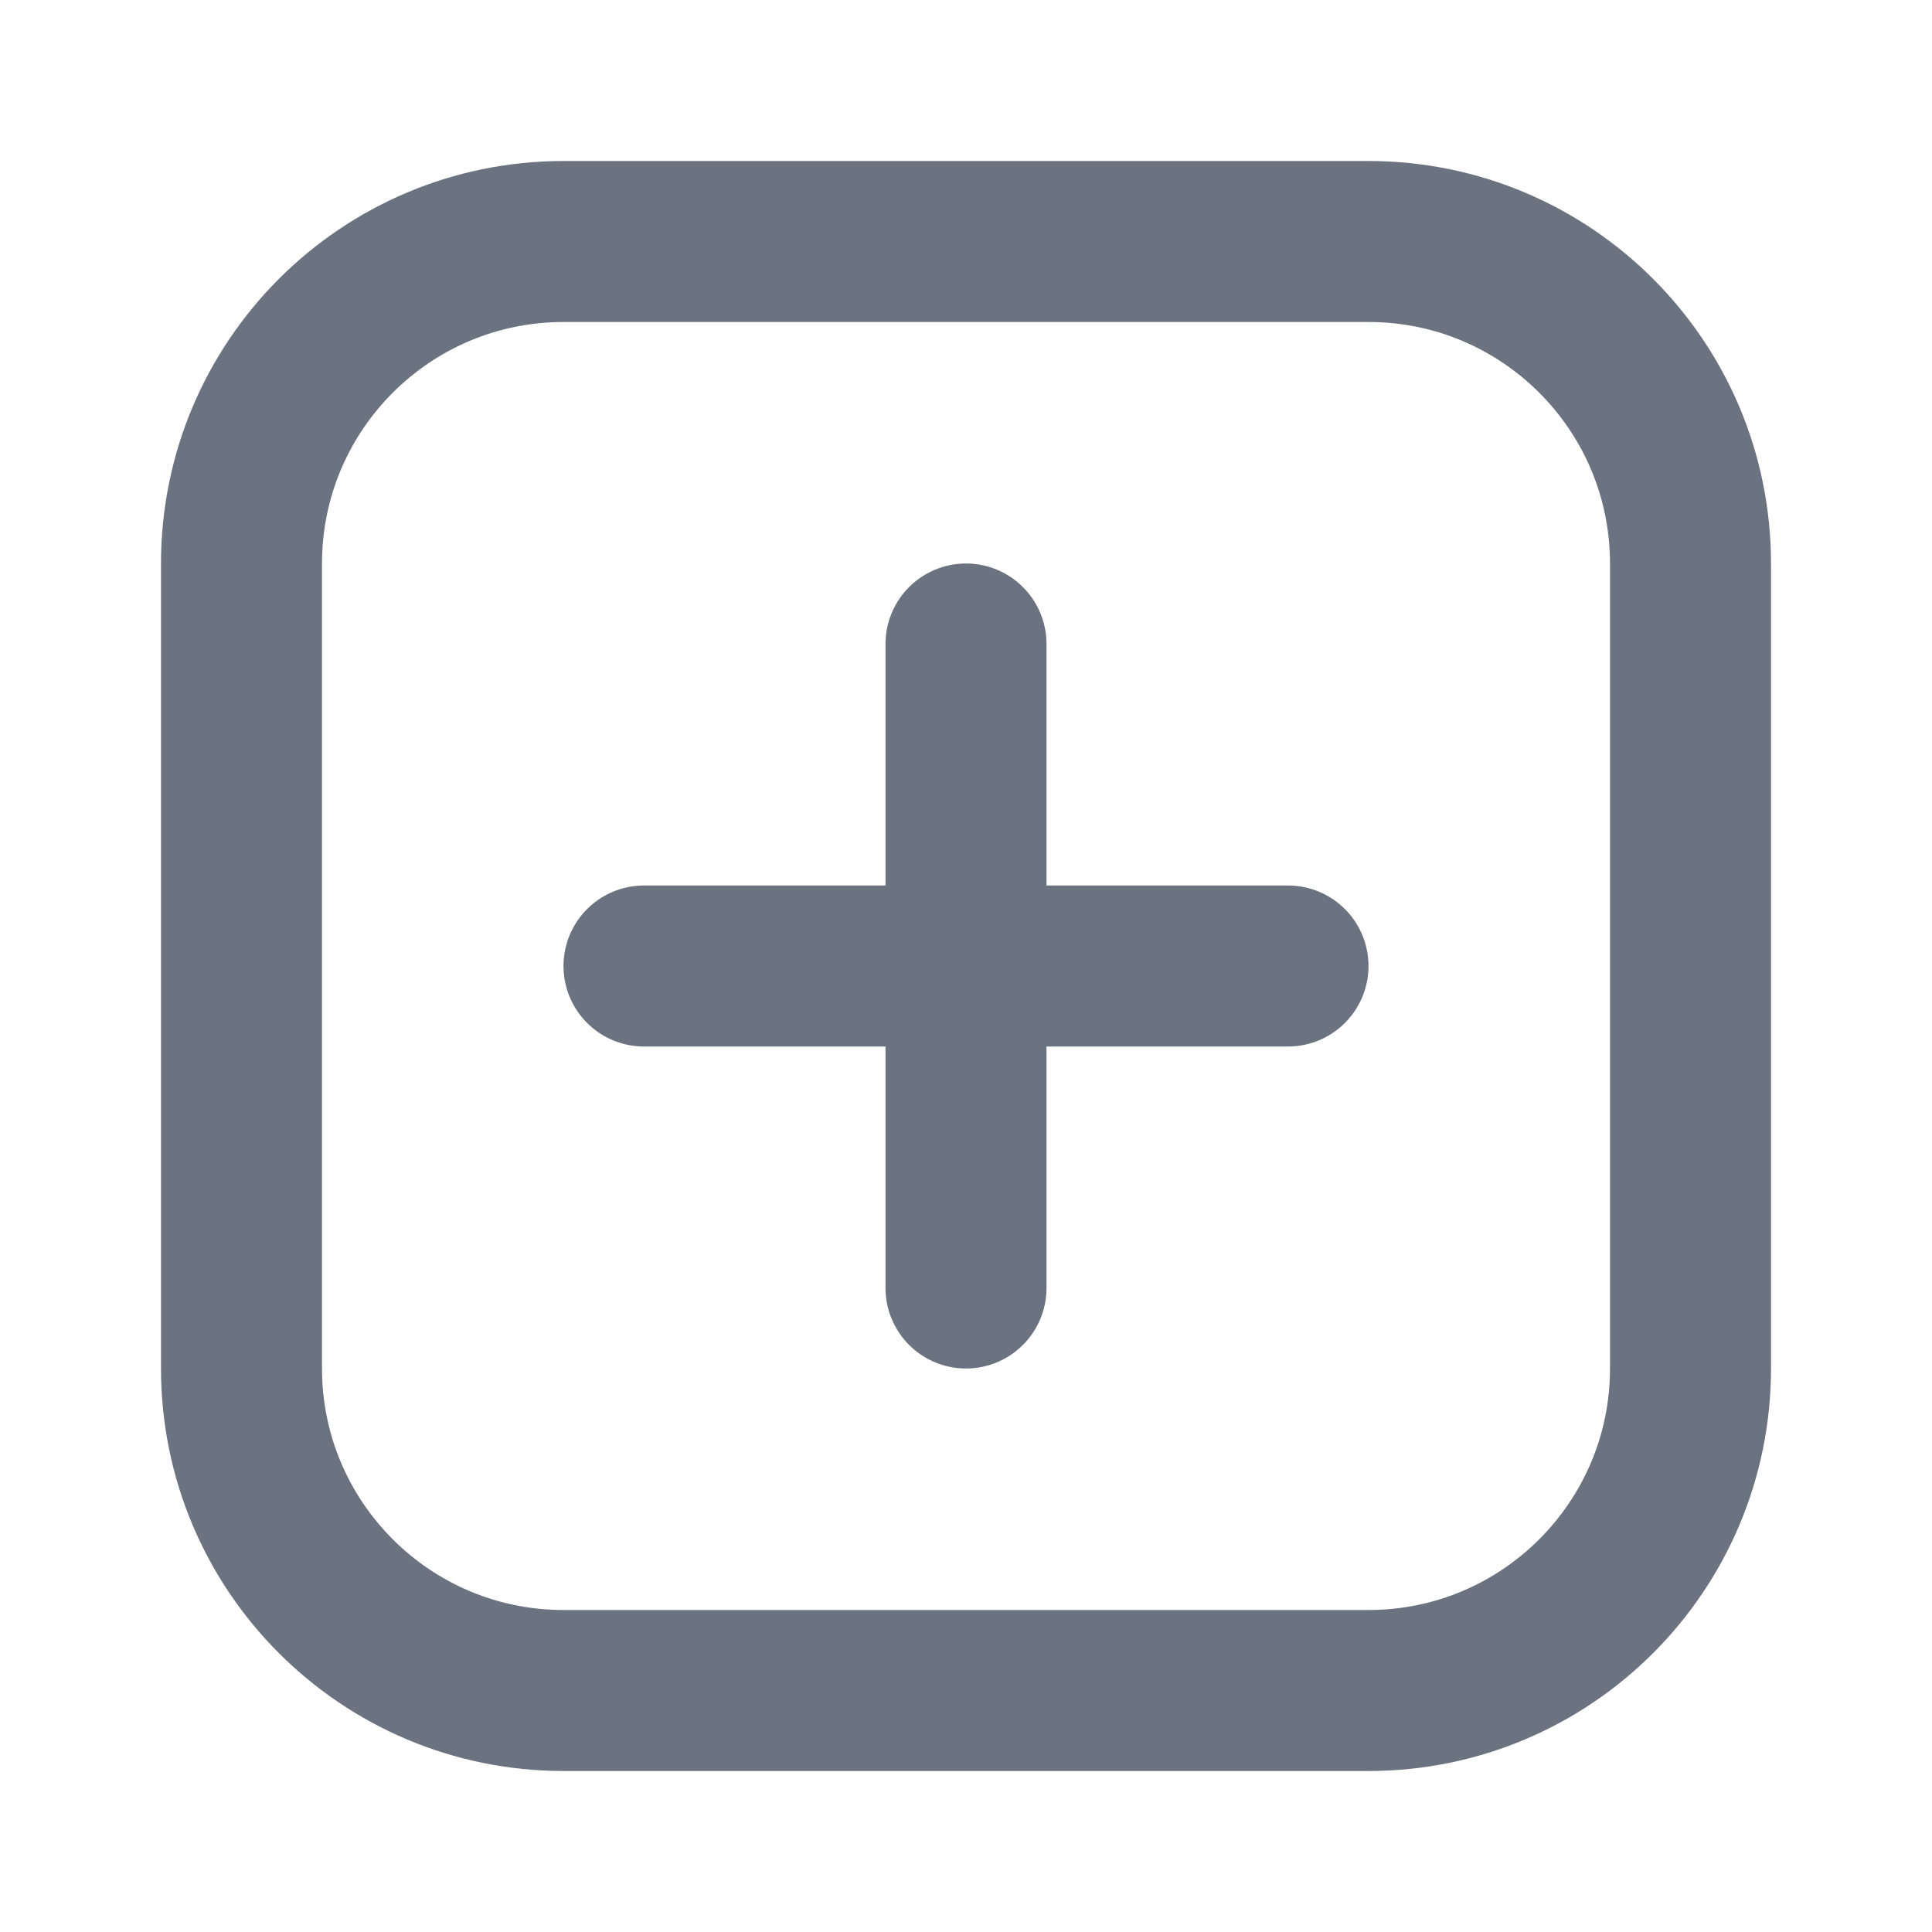
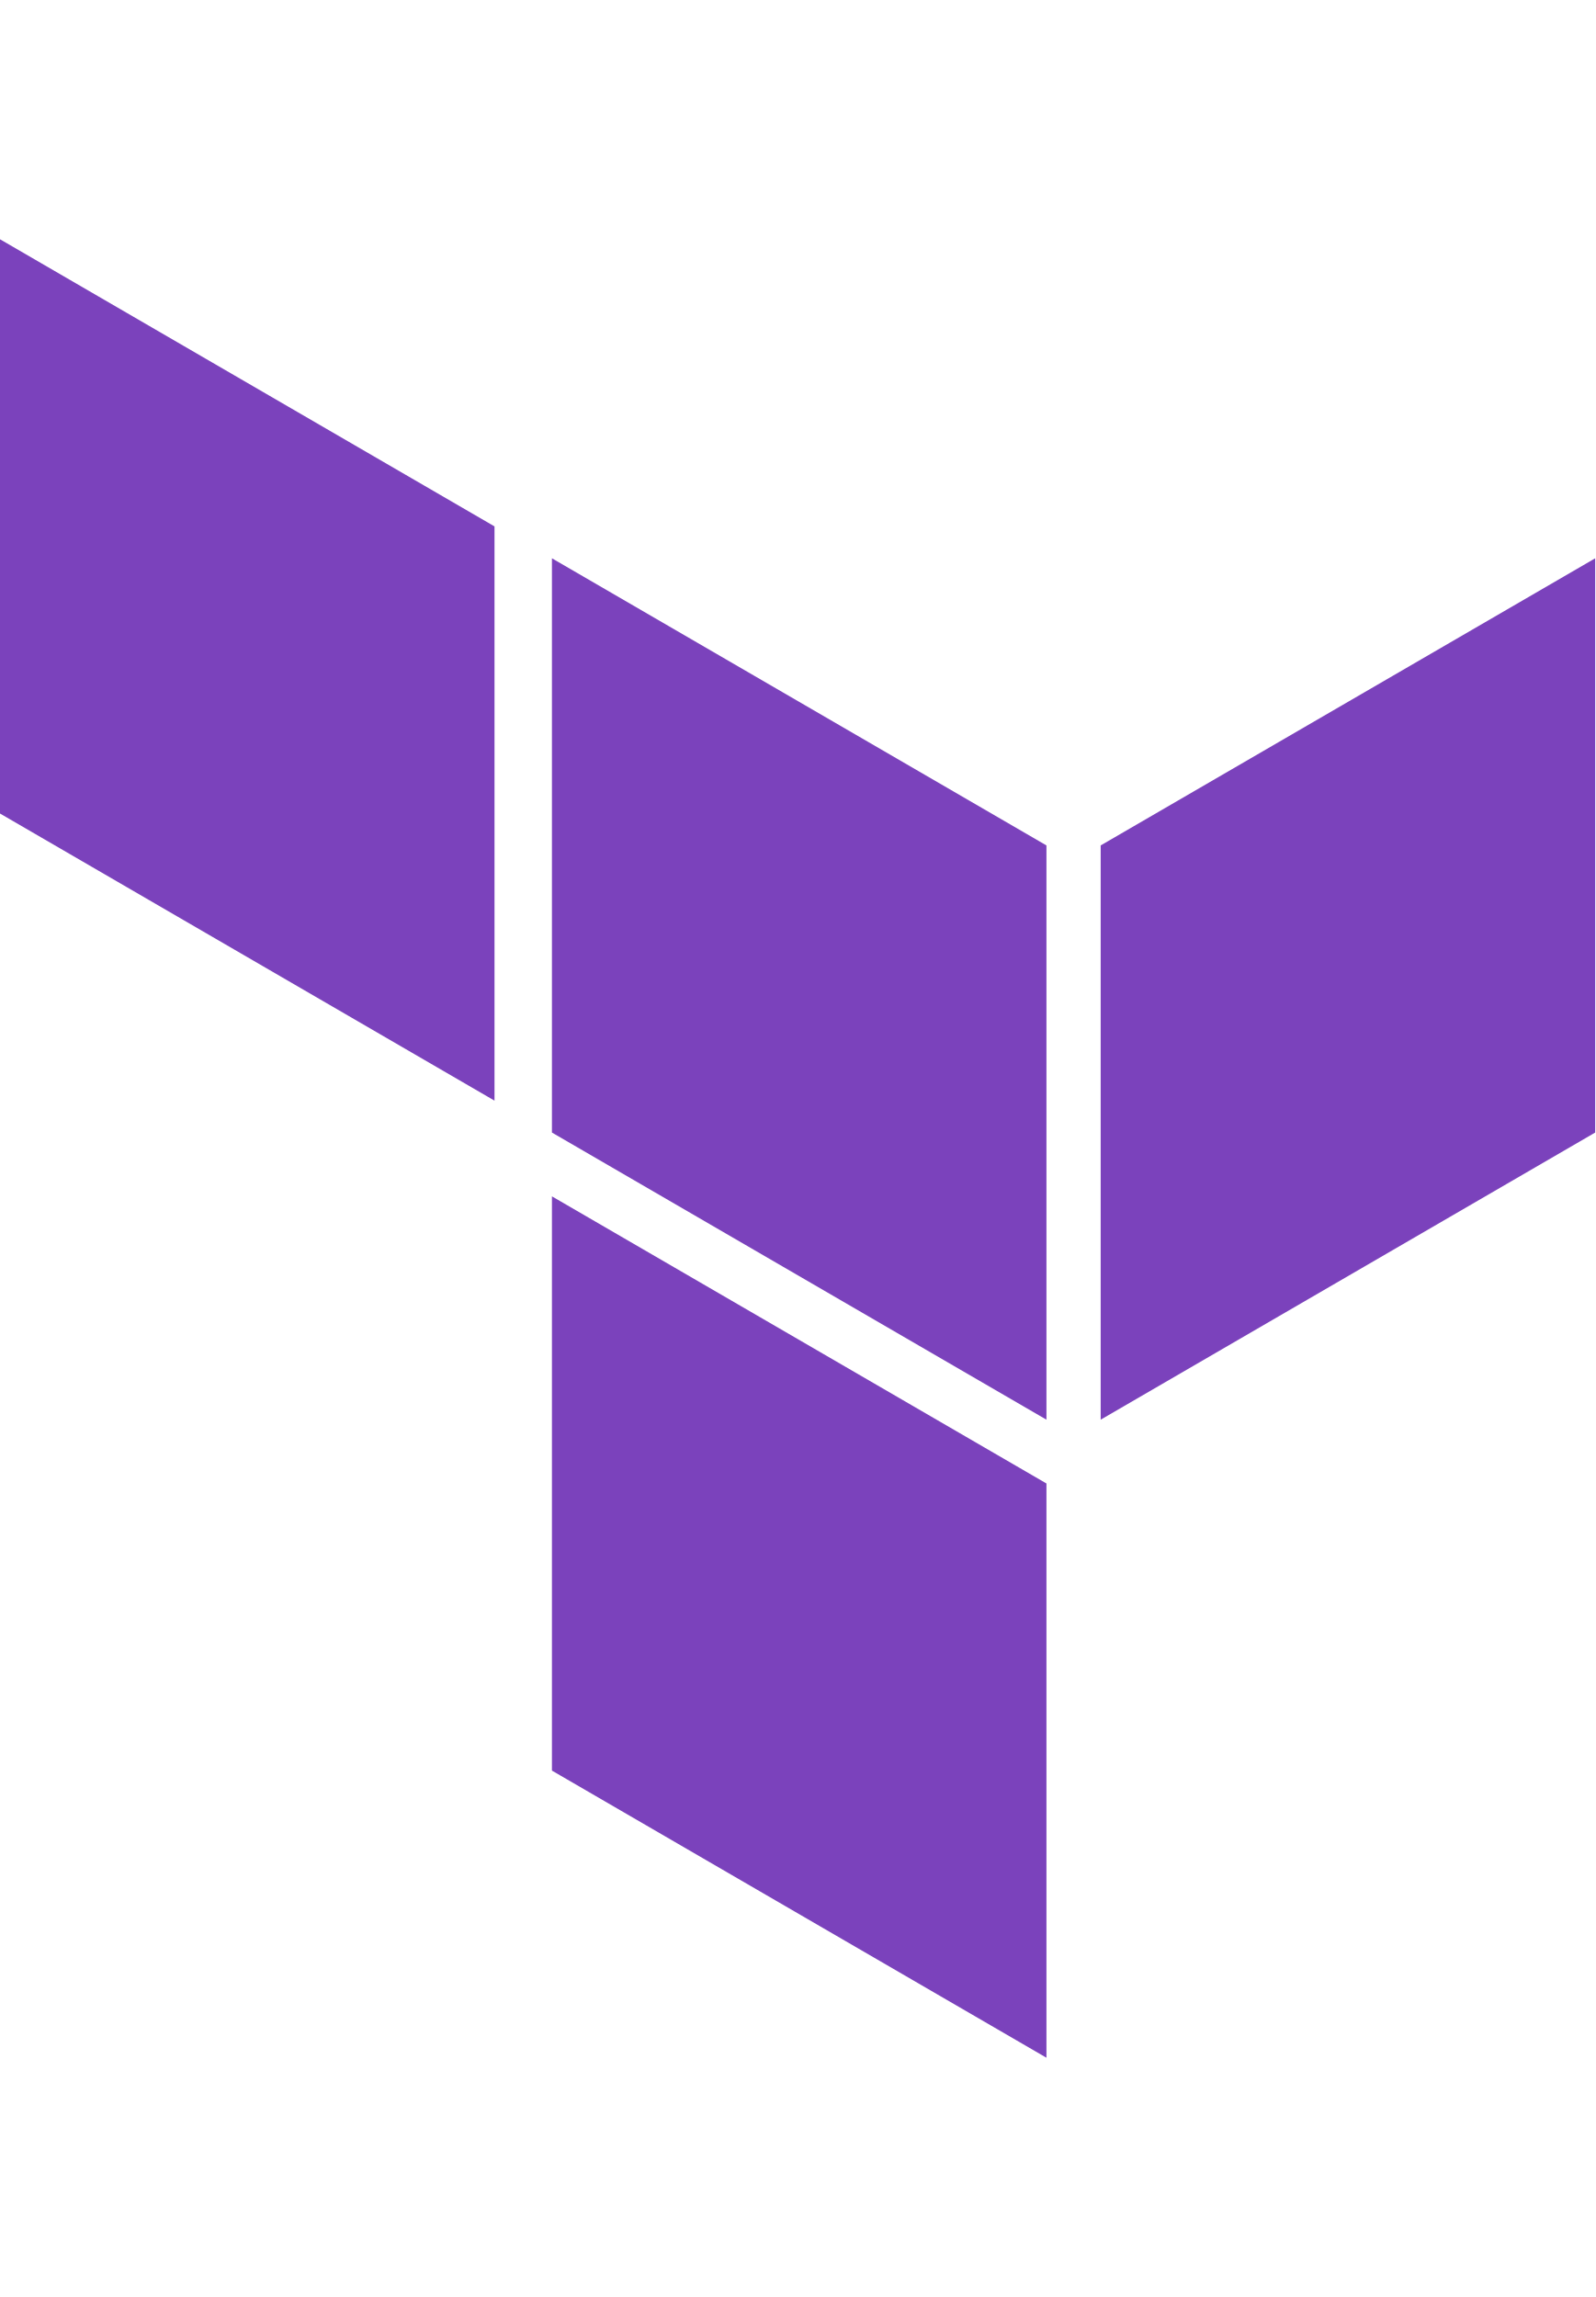
- <svg xmlns="http://www.w3.org/2000/svg" viewBox="0 0 24 24" fill="none" stroke="#6b7280" stroke-width="2" stroke-linecap="round" stroke-linejoin="round">
-   <rect x="3" y="3" width="18" height="18" rx="4" />
-   <path d="M12 8v8M8 12h8" />
+ <svg xmlns="http://www.w3.org/2000/svg" id="Logos" viewBox="0 0 50 72">
+   <defs>
+     <style>
+       .cls-1 {
+         fill: #7b42bc;
+         fill-rule: evenodd;
+         stroke-width: 0px;
+       }
+     </style>
+   </defs>
+   <path class="cls-1" d="m17.3,17.5l15.5,9v18l-15.5-9v-18Z" />
+   <path class="cls-1" d="m34.5,26.5v18l15.5-9v-18l-15.5,9Z" />
+   <path class="cls-1" d="m0,7.5v18l15.5,9v-18L0,7.5Z" />
+   <path class="cls-1" d="m17.3,55.5l15.5,9v-18l-15.5-9v18Z" />
</svg>
